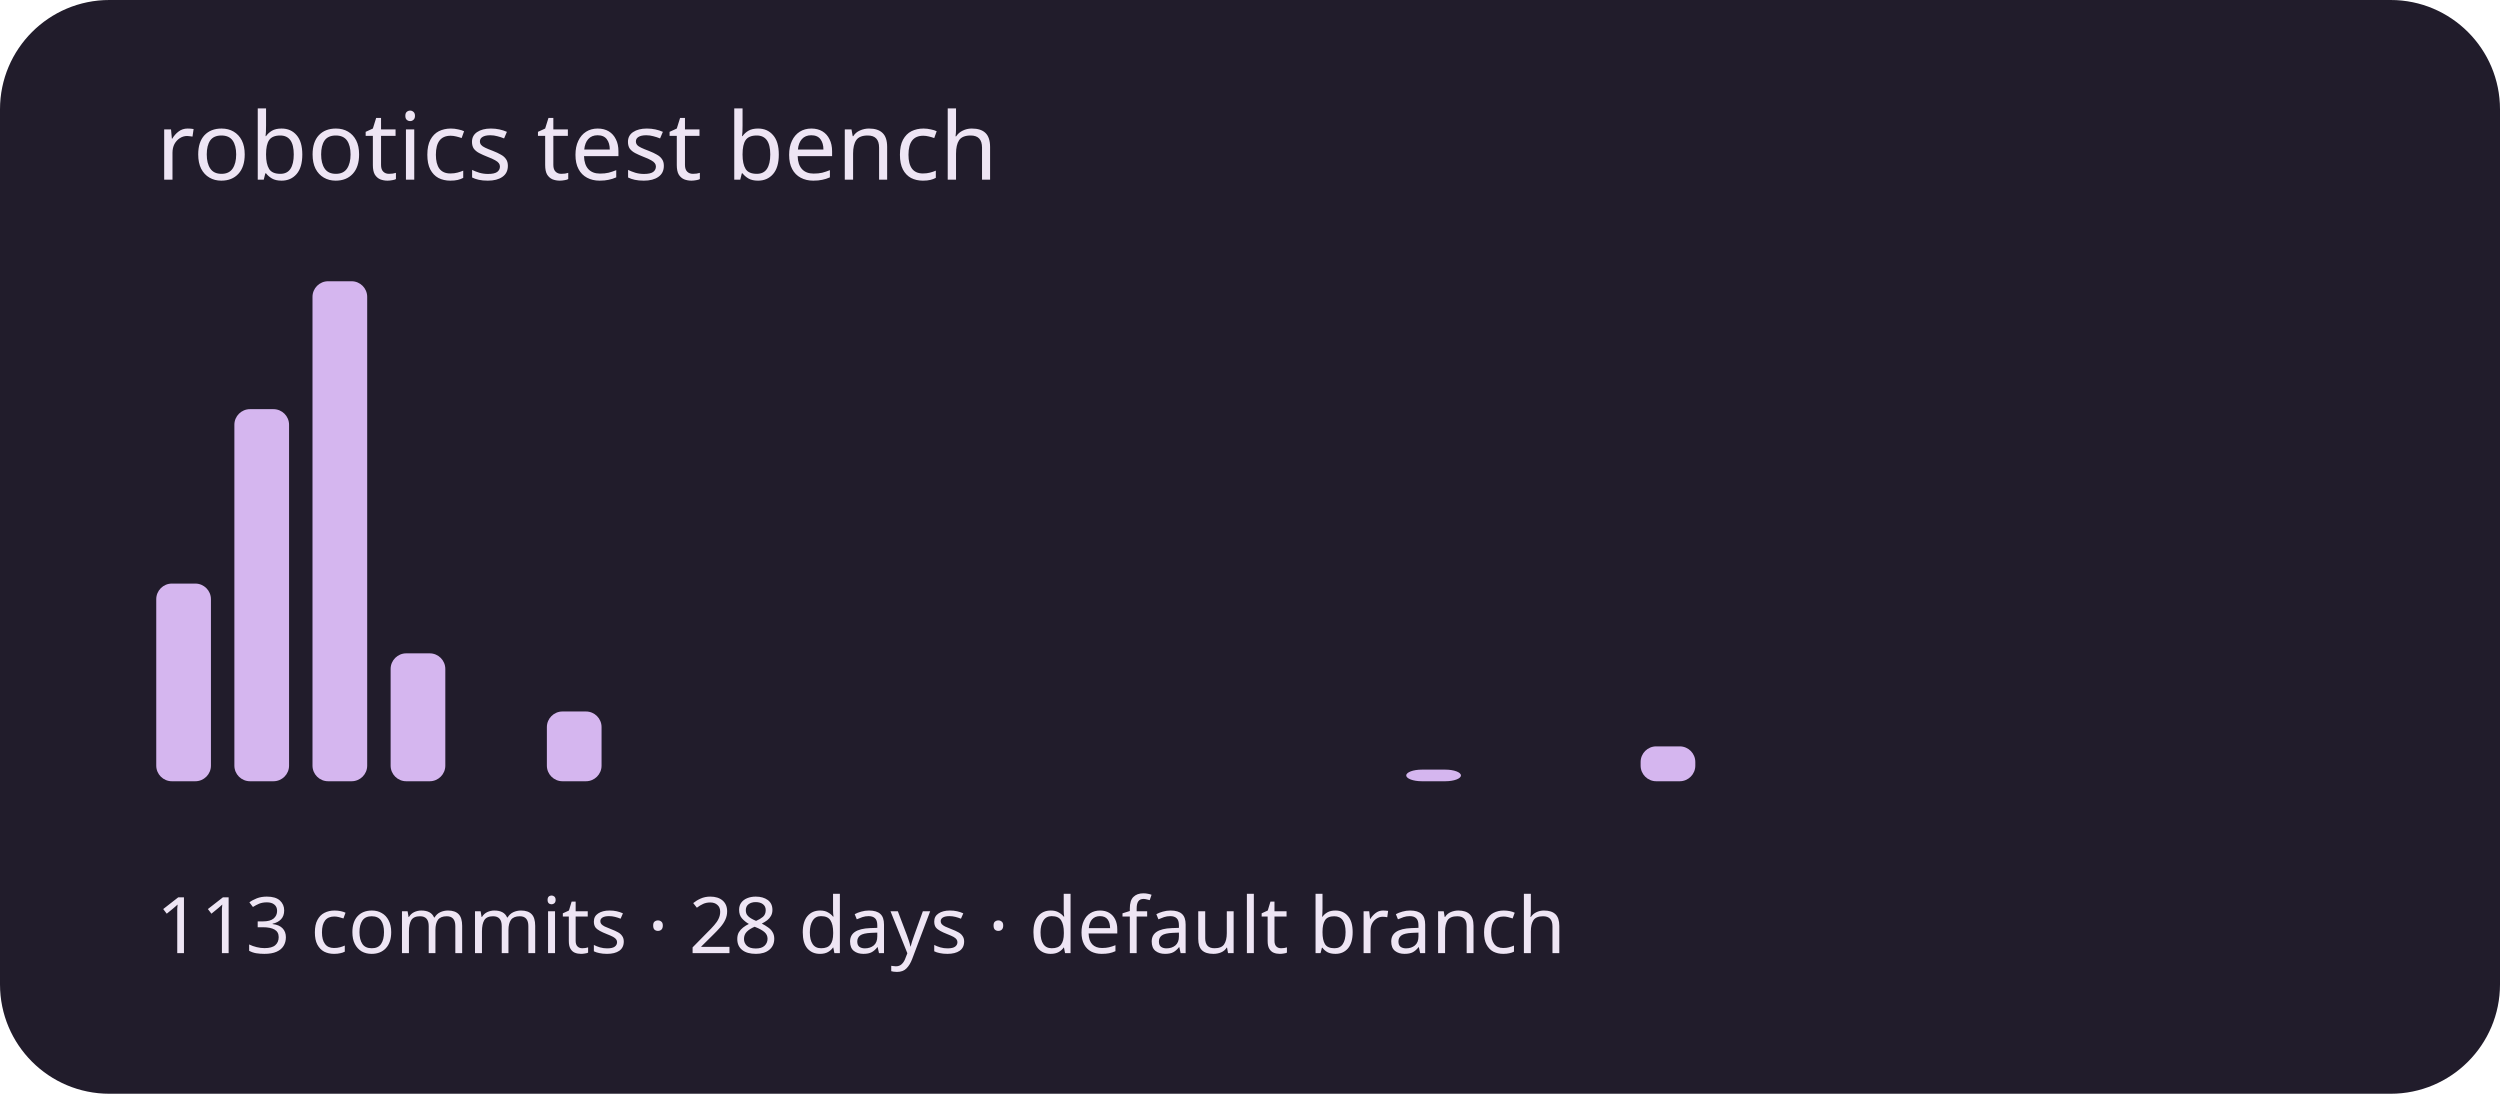
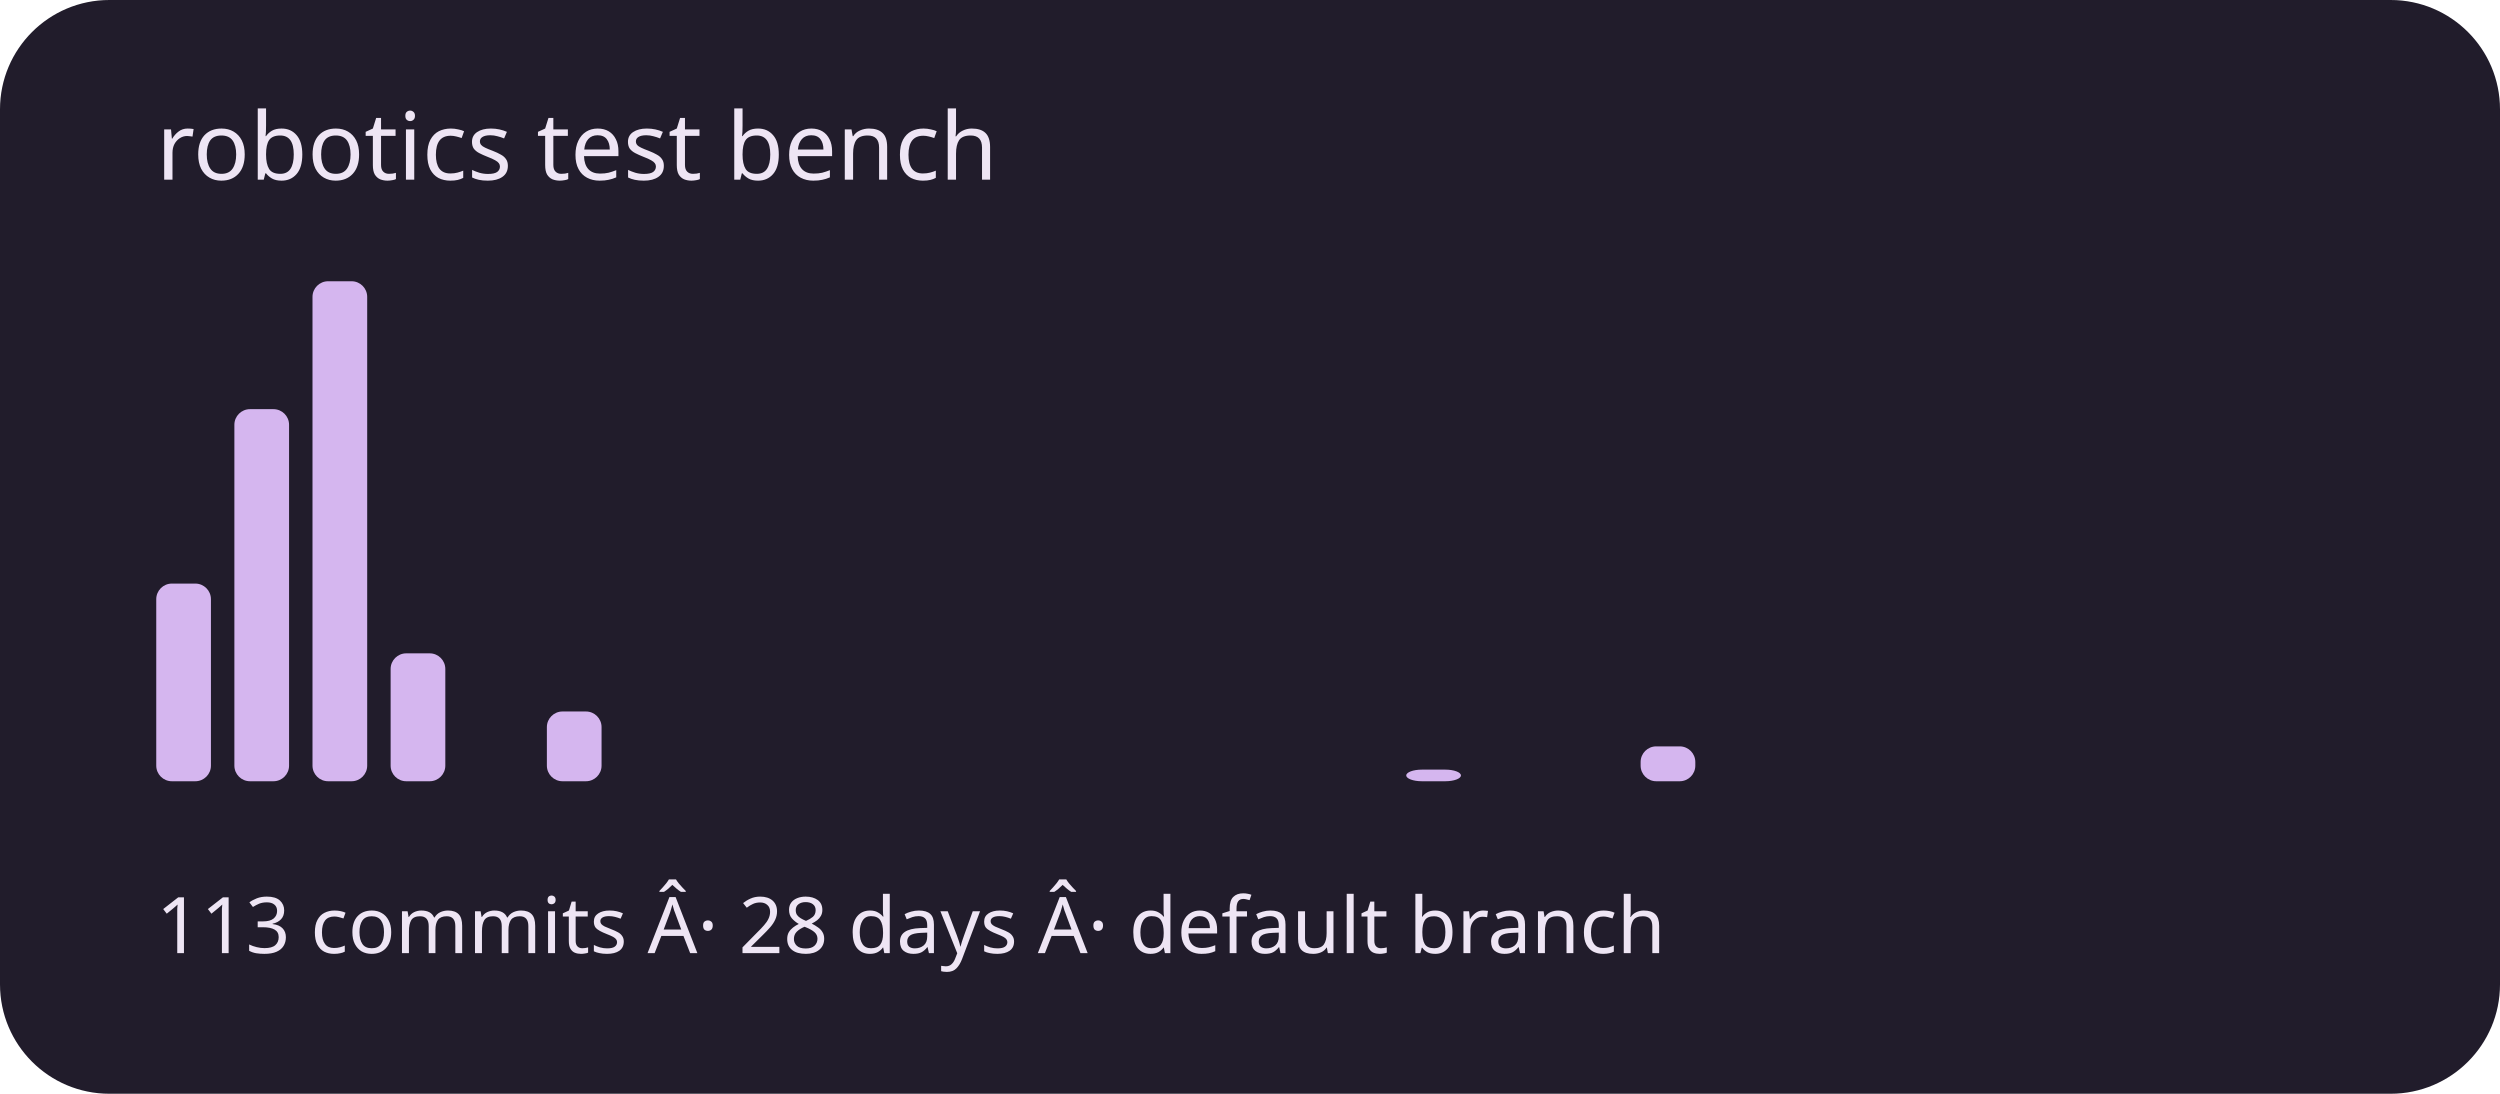
<svg xmlns="http://www.w3.org/2000/svg" viewBox="0 0 320 140" role="img" aria-labelledby="title description">
  <rect width="320" height="140" rx="14" fill="#211c2b" />
  <g fill="#d5b6ef">
    <rect x="20" y="74.698" width="7" height="25.302" rx="2" />
    <rect x="30" y="52.372" width="7" height="47.628" rx="2" />
    <rect x="40" y="36" width="7" height="64" rx="2" />
    <rect x="50" y="83.628" width="7" height="16.372" rx="2" />
    <rect x="60" y="100" width="7" height="0" rx="2" />
    <rect x="70" y="91.07" width="7" height="8.93" rx="2" />
    <rect x="80" y="100" width="7" height="0" rx="2" />
    <rect x="90" y="100" width="7" height="0" rx="2" />
    <rect x="100" y="100" width="7" height="0" rx="2" />
    <rect x="110" y="100" width="7" height="0" rx="2" />
    <rect x="120" y="100" width="7" height="0" rx="2" />
    <rect x="130" y="100" width="7" height="0" rx="2" />
    <rect x="140" y="100" width="7" height="0" rx="2" />
    <rect x="150" y="100" width="7" height="0" rx="2" />
    <rect x="160" y="100" width="7" height="0" rx="2" />
    <rect x="170" y="100" width="7" height="0" rx="2" />
    <rect x="180" y="98.512" width="7" height="1.488" rx="2" />
    <rect x="190" y="100" width="7" height="0" rx="2" />
    <rect x="200" y="100" width="7" height="0" rx="2" />
    <rect x="210" y="95.535" width="7" height="4.465" rx="2" />
    <rect x="220" y="100" width="7" height="0" rx="2" />
    <rect x="230" y="100" width="7" height="0" rx="2" />
    <rect x="240" y="100" width="7" height="0" rx="2" />
    <rect x="250" y="100" width="7" height="0" rx="2" />
    <rect x="260" y="100" width="7" height="0" rx="2" />
    <rect x="270" y="100" width="7" height="0" rx="2" />
    <rect x="280" y="100" width="7" height="0" rx="2" />
    <rect x="290" y="100" width="7" height="0" rx="2" />
  </g>
  <g font-family="system-ui,sans-serif" fill="#eee5f4">
    <text x="20" y="23" font-size="12">robotics test bench</text>
-     <text x="20" y="122" font-size="10">113 commits · 28 days · default branch</text>
+     <text x="20" y="122" font-size="10">113 commits Â· 28 days Â· default branch</text>
  </g>
</svg>
